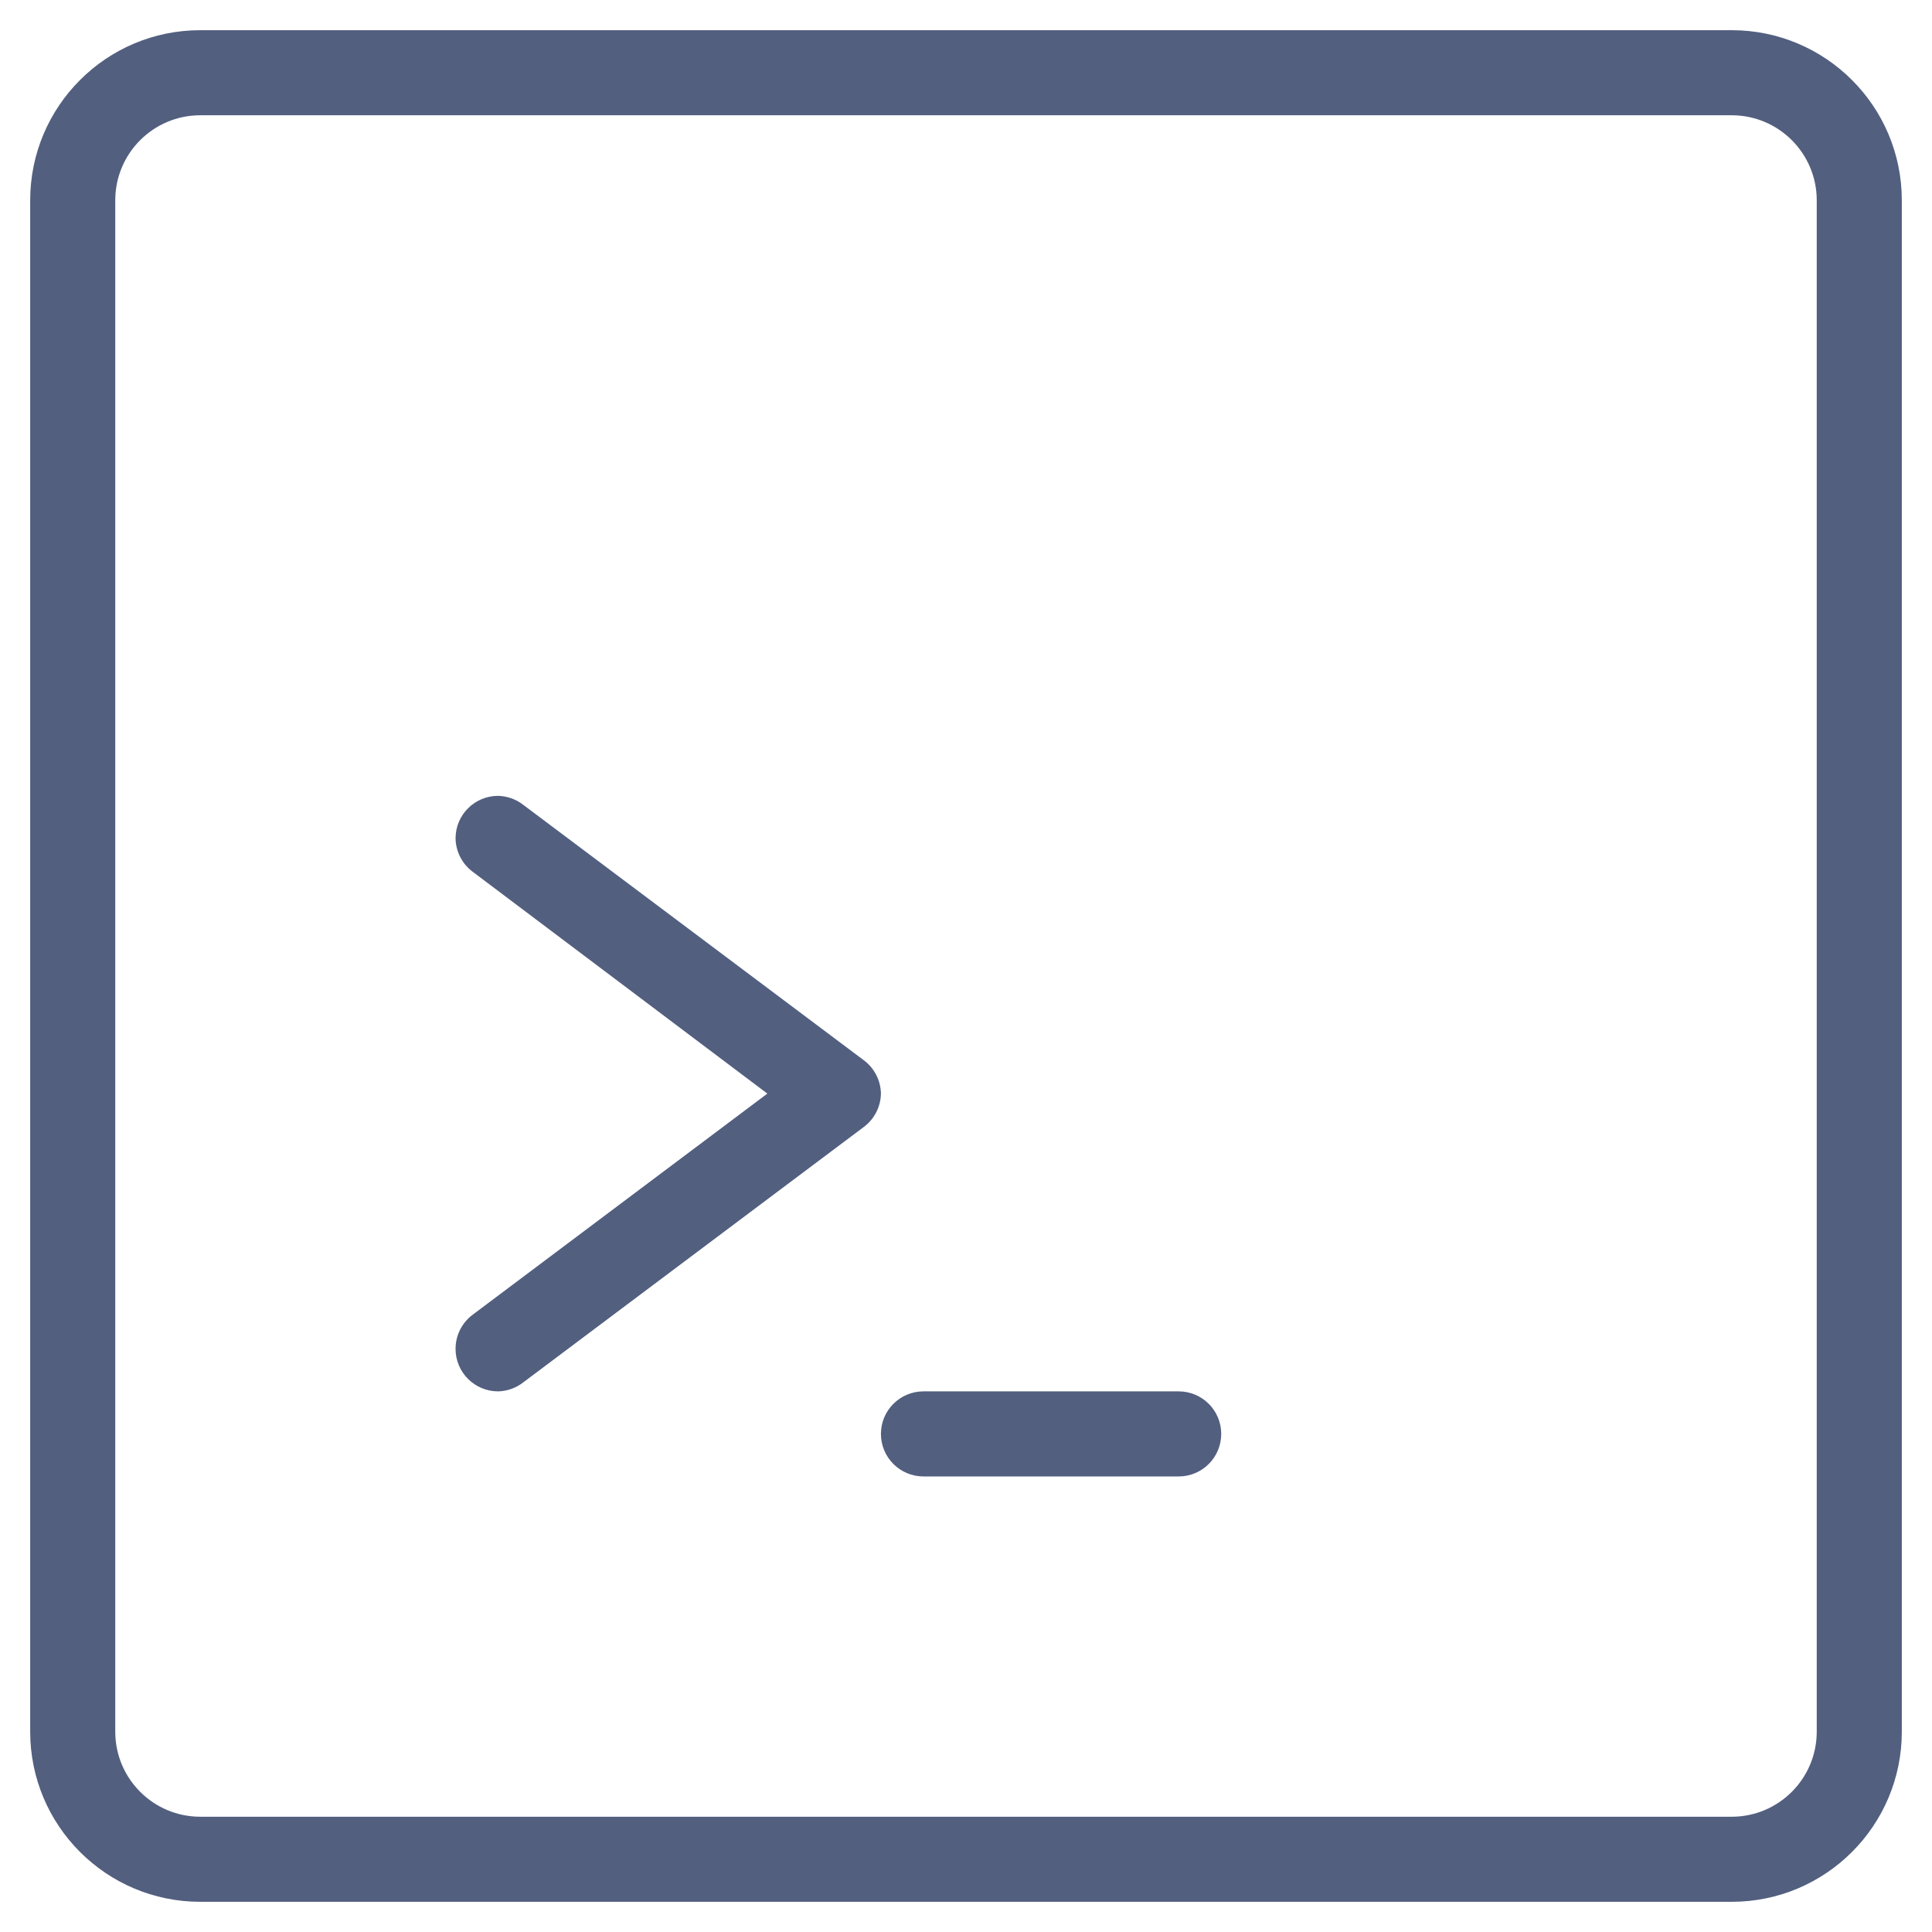
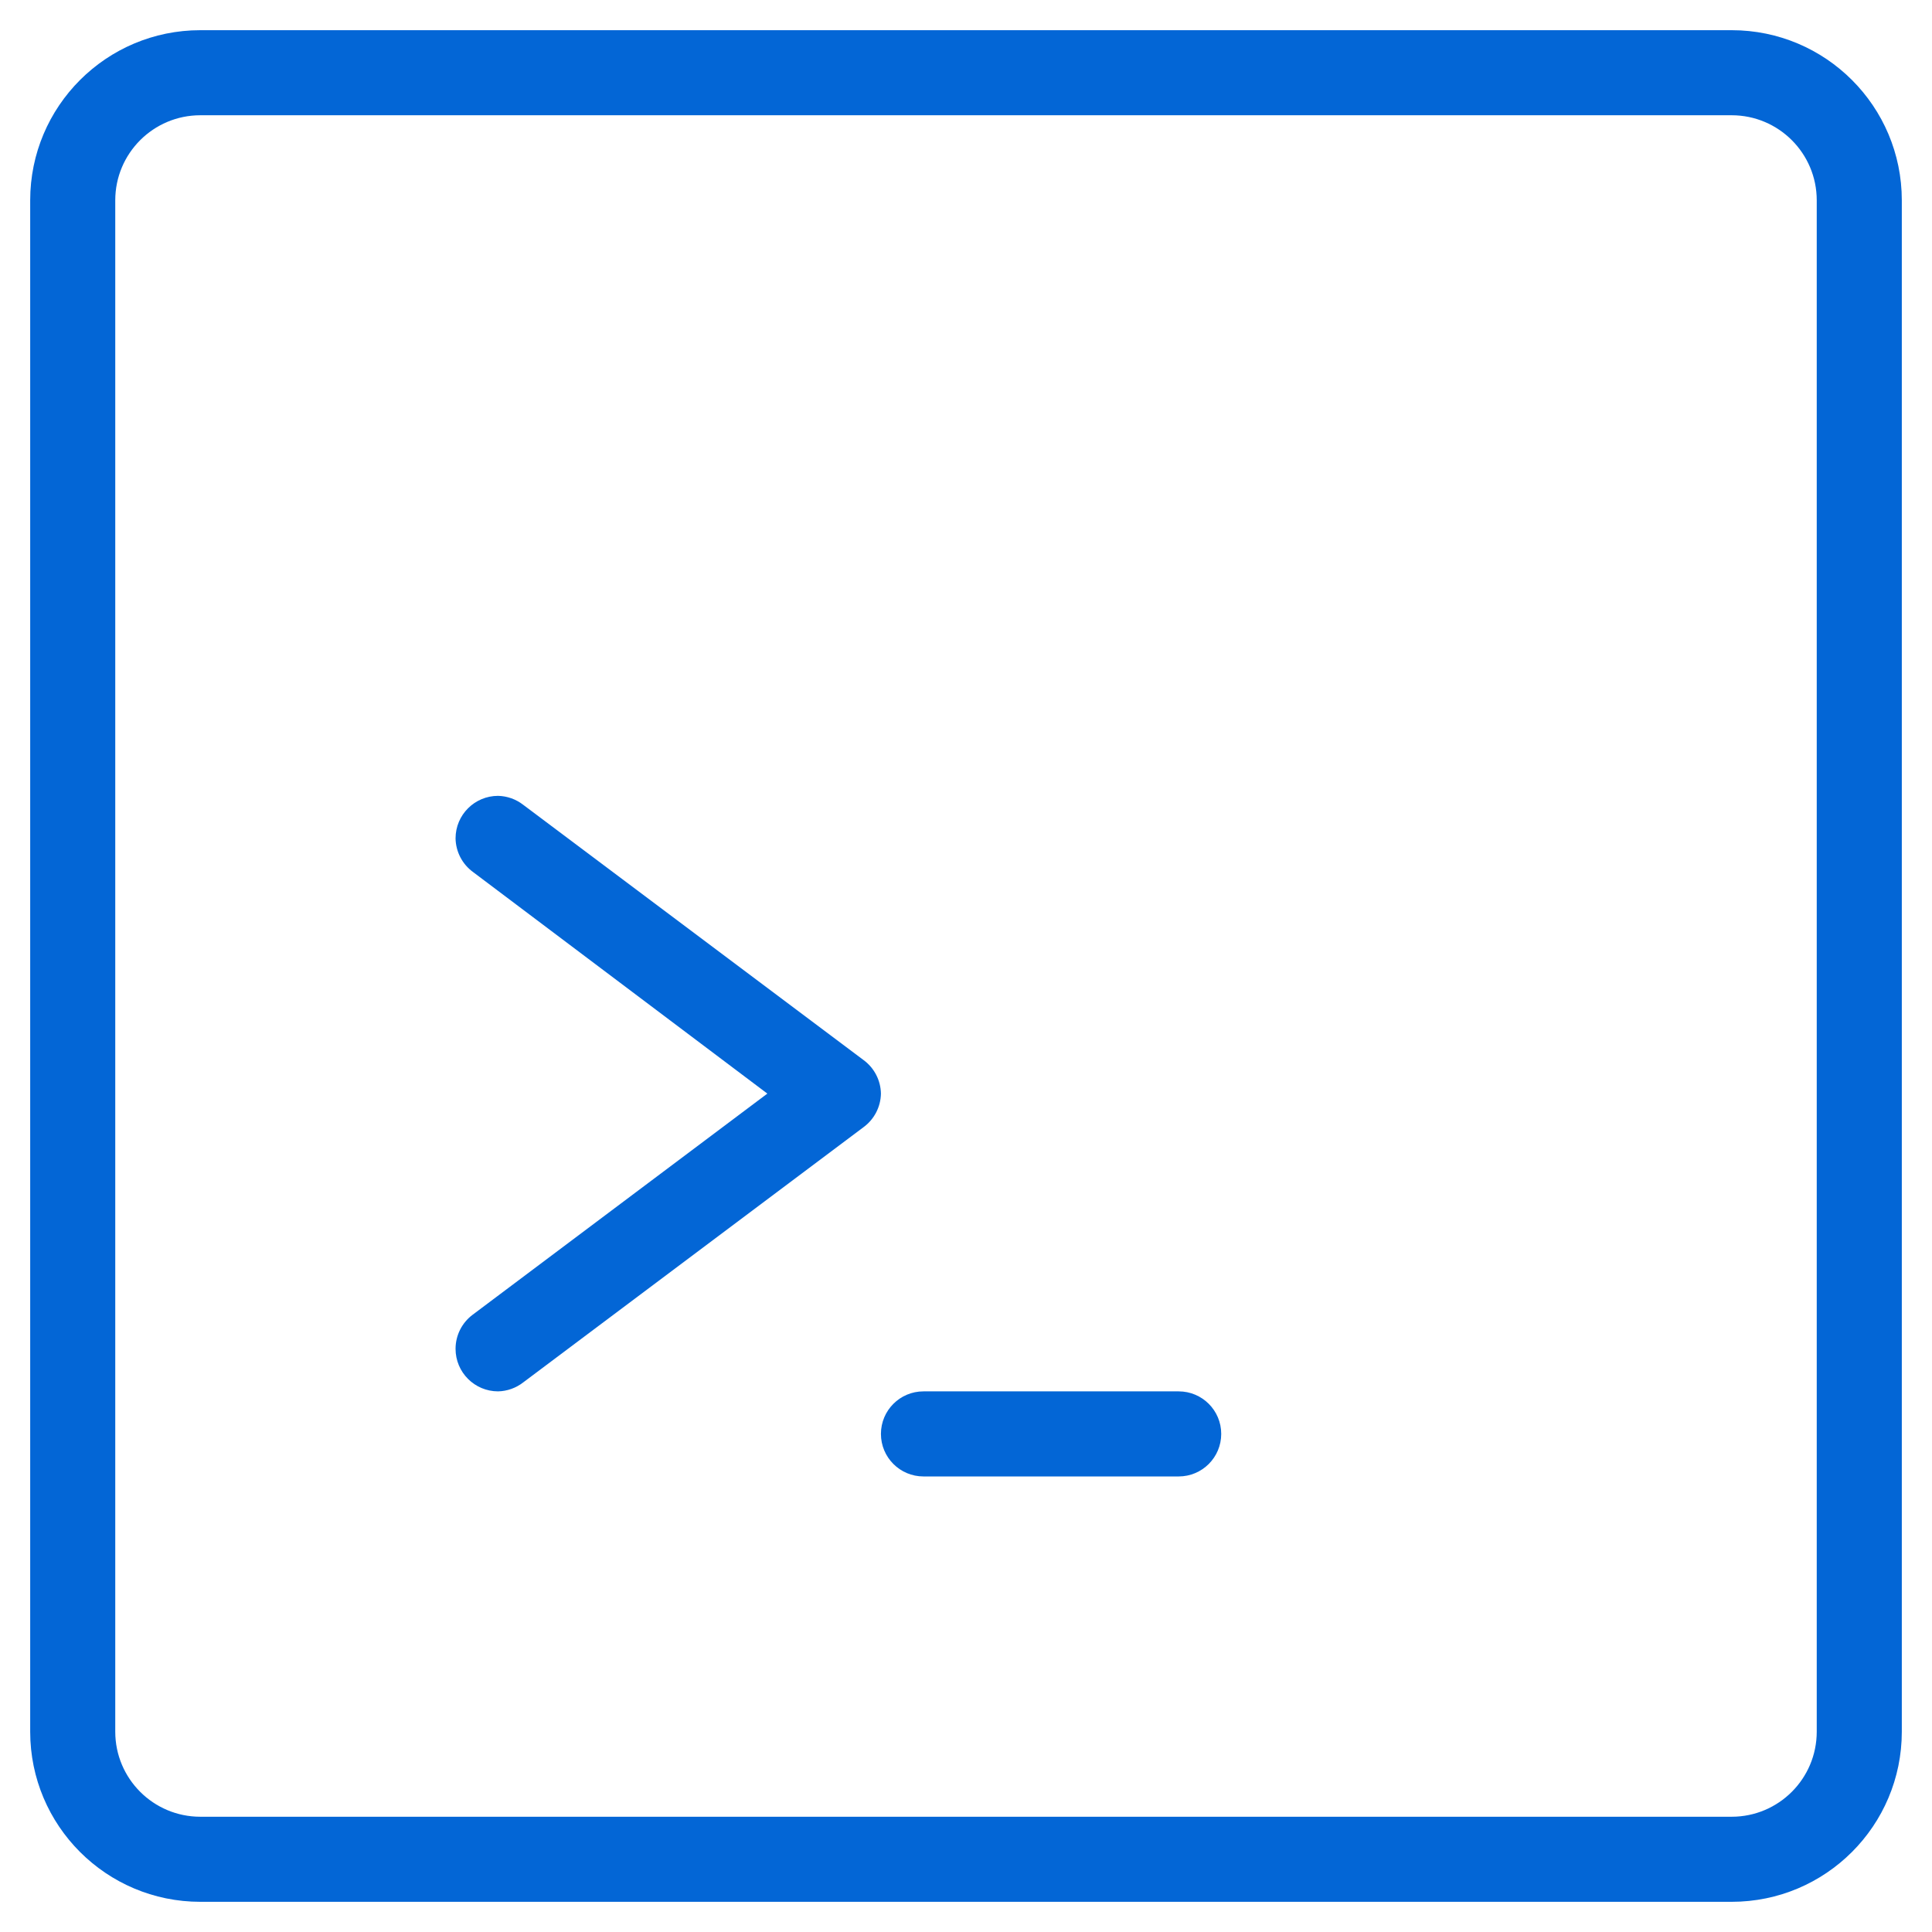
<svg xmlns="http://www.w3.org/2000/svg" width="512" height="512" viewBox="0 0 512 512" fill="none">
-   <path d="M228.832 280.913L138.65 213.276C136.743 211.795 134.413 210.966 131.999 210.909C125.773 210.909 120.727 215.956 120.727 222.181C120.789 225.709 122.499 229.005 125.349 231.087L203.357 289.817L125.237 348.435C122.398 350.565 120.727 353.905 120.727 357.453C120.727 363.68 125.774 368.726 131.999 368.726C134.413 368.67 136.744 367.839 138.65 366.358L228.832 298.722C231.682 296.64 233.392 293.344 233.454 289.816C233.393 286.29 231.682 282.994 228.832 280.913Z" fill="#525F7F" />
-   <path d="M458.91 8H53.09C28.188 8 8 28.188 8 53.09V458.909C8 483.812 28.188 504 53.09 504H458.909C483.812 504 504 483.812 504 458.91V53.09C504 28.188 483.812 8 458.91 8ZM481.454 458.91C481.454 471.361 471.36 481.455 458.909 481.455H53.09C40.639 481.455 30.545 471.361 30.545 458.91V53.09C30.545 40.639 40.639 30.545 53.09 30.545H458.909C471.36 30.545 481.454 40.639 481.454 53.09V458.91V458.91Z" fill="#525F7F" />
-   <path d="M312.364 368.728H244.728C238.502 368.728 233.456 373.775 233.456 380C233.456 386.225 238.503 391.273 244.728 391.273H312.364C318.59 391.273 323.637 386.225 323.637 380C323.637 373.775 318.589 368.728 312.364 368.728Z" fill="#525F7F" />
+   <path d="M228.832 280.913L138.65 213.276C136.743 211.795 134.413 210.966 131.999 210.909C125.773 210.909 120.727 215.956 120.727 222.181C120.789 225.709 122.499 229.005 125.349 231.087L203.357 289.817L125.237 348.435C122.398 350.565 120.727 353.905 120.727 357.453C120.727 363.68 125.774 368.726 131.999 368.726C134.413 368.67 136.744 367.839 138.65 366.358L228.832 298.722C231.682 296.64 233.392 293.344 233.454 289.816C233.393 286.29 231.682 282.994 228.832 280.913Z" fill="#0366D6" />
+   <path d="M458.91 8H53.09C28.188 8 8 28.188 8 53.09V458.909C8 483.812 28.188 504 53.09 504H458.909C483.812 504 504 483.812 504 458.91V53.09C504 28.188 483.812 8 458.91 8ZM481.454 458.91C481.454 471.361 471.36 481.455 458.909 481.455H53.09C40.639 481.455 30.545 471.361 30.545 458.91V53.09C30.545 40.639 40.639 30.545 53.09 30.545H458.909C471.36 30.545 481.454 40.639 481.454 53.09V458.91V458.91Z" fill="#0366D6" />
+   <path d="M312.364 368.728H244.728C238.502 368.728 233.456 373.775 233.456 380C233.456 386.225 238.503 391.273 244.728 391.273H312.364C318.59 391.273 323.637 386.225 323.637 380C323.637 373.775 318.589 368.728 312.364 368.728Z" fill="#0366D6" />
</svg>
